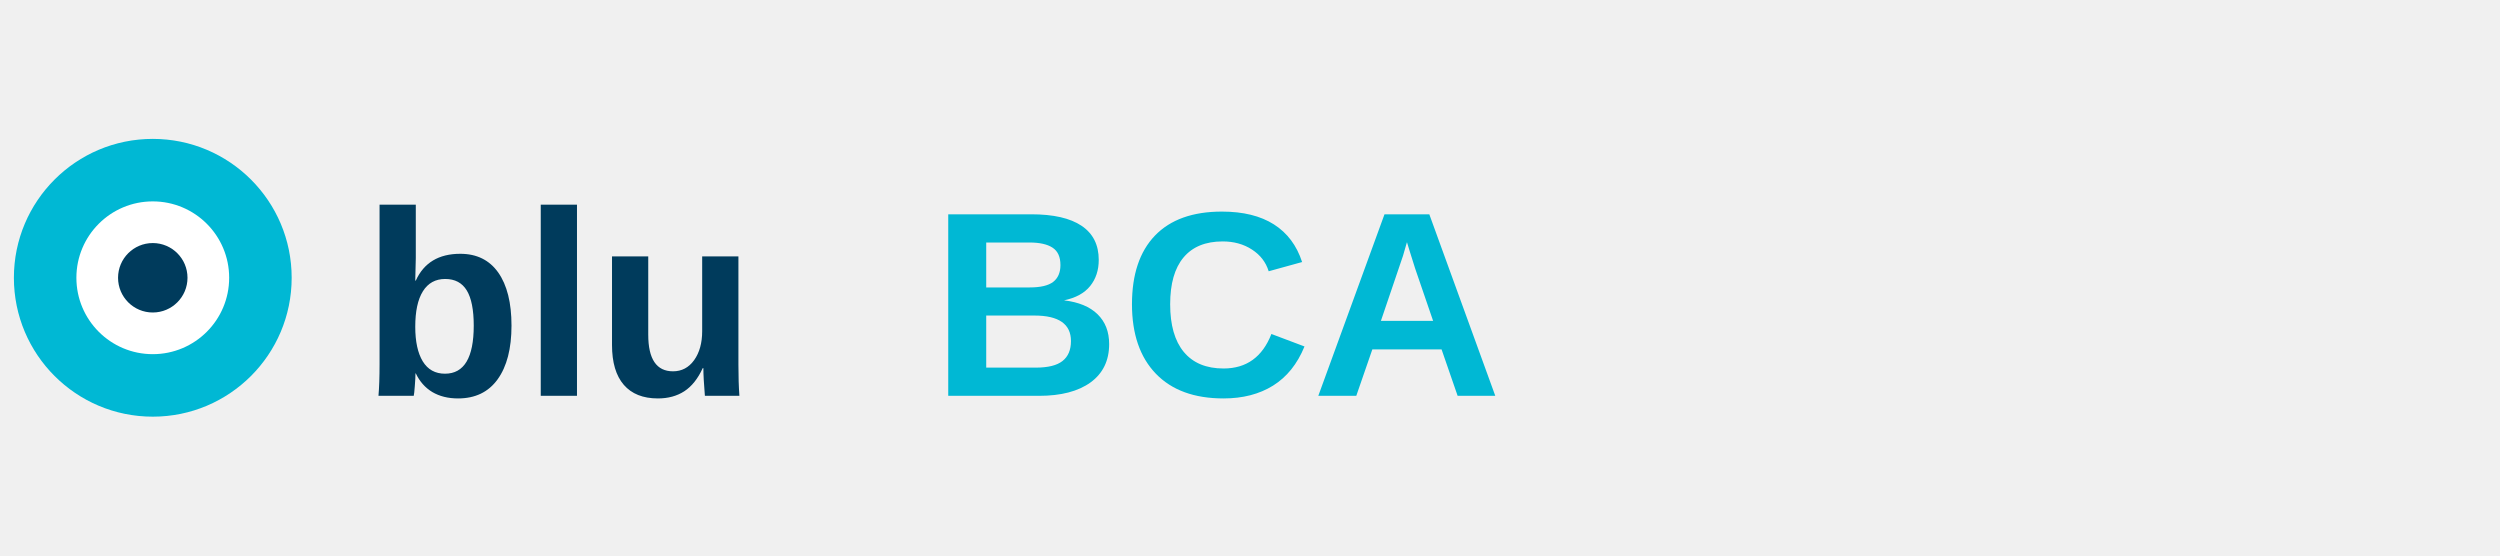
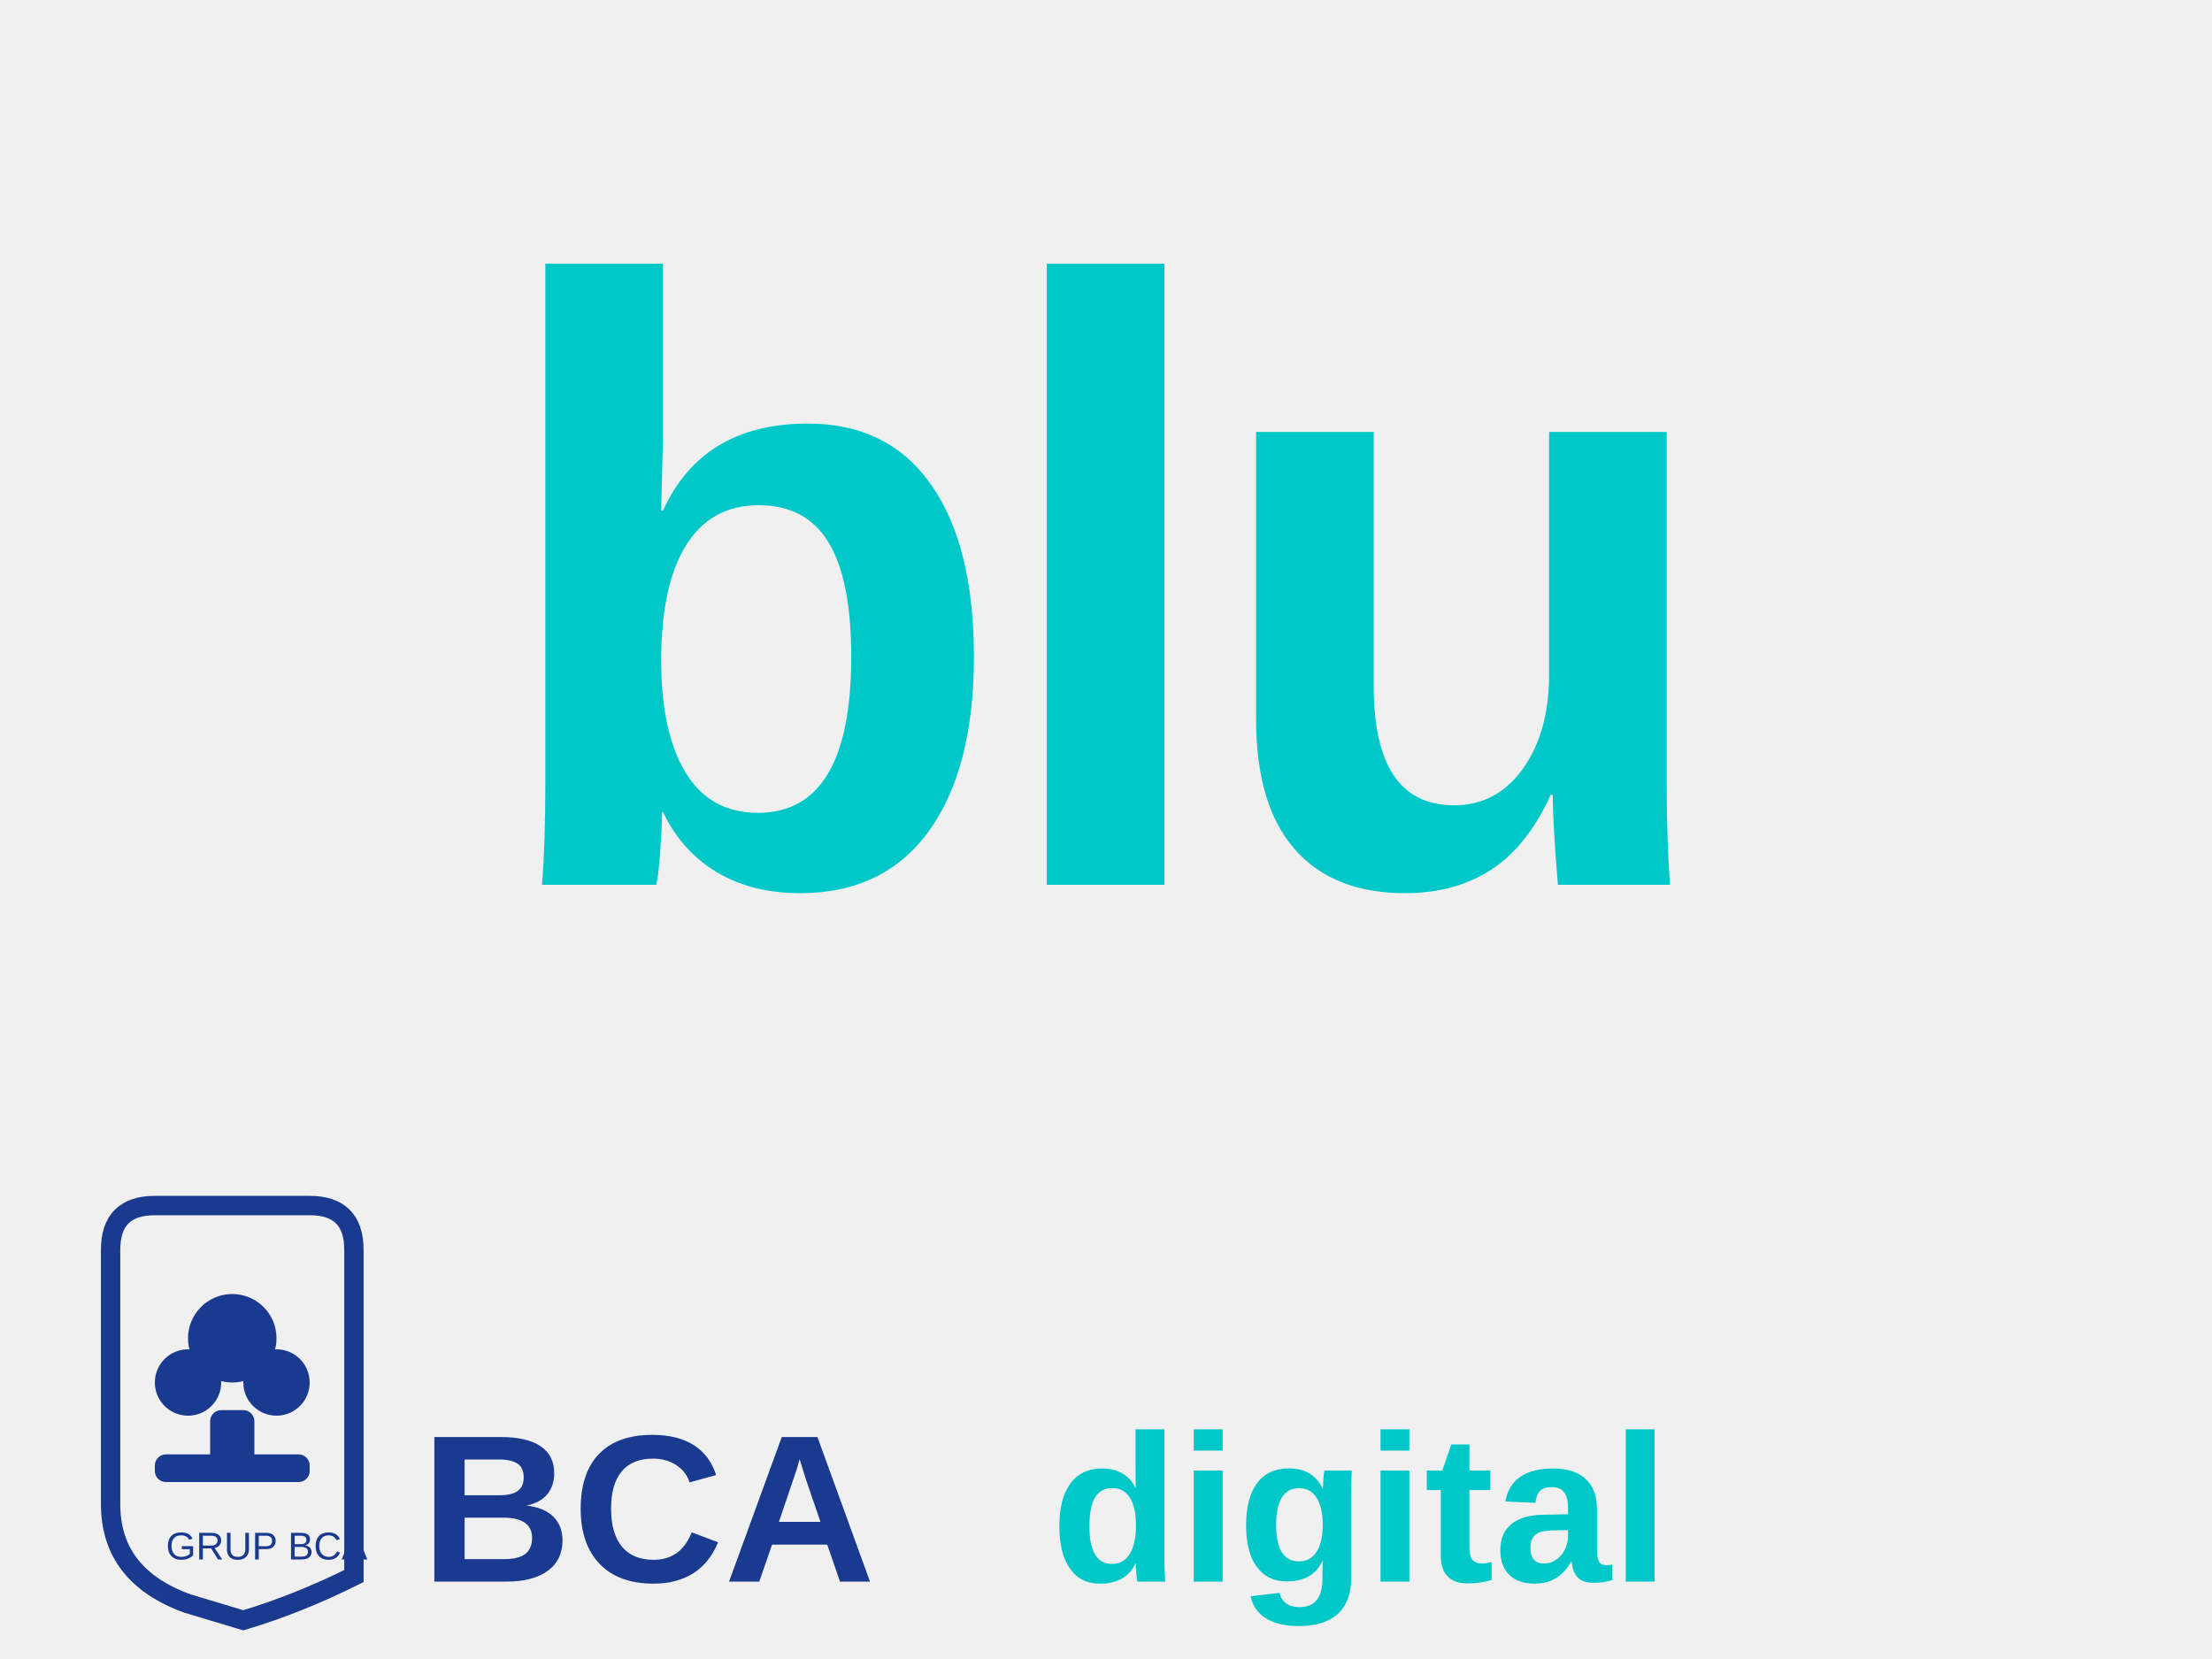
- <svg xmlns="http://www.w3.org/2000/svg" viewBox="0 0 360 80">
-   <defs>
-     <style>
-       .blu-word { font-family: Arial Black, Arial, sans-serif; font-weight: 900; font-size: 38px; }
-       .blu-dot { }
-     </style>
-   </defs>
-   <circle cx="22" cy="40" r="20" fill="#00B8D4" />
-   <circle cx="22" cy="40" r="11" fill="#FFFFFF" />
-   <circle cx="22" cy="40" r="5" fill="#003B5C" />
-   <text x="52" y="57" class="blu-word" fill="#003B5C">blu</text>
-   <text x="134" y="57" class="blu-word" fill="#00B8D4">BCA</text>
+ <svg xmlns="http://www.w3.org/2000/svg" viewBox="0 0 400 300">
+   <text x="200" y="160" font-family="Arial Rounded MT Bold,Arial Black,Arial,sans-serif" font-size="155" font-weight="900" fill="#00C8C8" text-anchor="middle" letter-spacing="-4">blu</text>
+   <path d="M28,218 L28,218 Q20,218 20,226 L20,272 Q20,285 34,290 L44,293 Q54,290 64,285 L64,226 Q64,218 56,218 Z" fill="none" stroke="#1A3A8F" stroke-width="3.5" />
+   <circle cx="42" cy="242" r="8" fill="#1A3A8F" />
+   <circle cx="34" cy="250" r="6" fill="#1A3A8F" />
+   <circle cx="50" cy="250" r="6" fill="#1A3A8F" />
+   <rect x="38" y="255" width="8" height="12" rx="2" fill="#1A3A8F" />
+   <rect x="28" y="263" width="28" height="5" rx="2" fill="#1A3A8F" />
+   <text x="30" y="282" font-family="Arial,sans-serif" font-size="7" fill="#1A3A8F">GRUP BCA</text>
+   <text x="76" y="286" font-family="Arial Black,Arial,sans-serif" font-size="38" font-weight="900" fill="#1A3A8F">BCA</text>
+   <text x="190" y="286" font-family="Arial,Helvetica,sans-serif" font-size="38" font-weight="700" fill="#00C8C8">digital</text>
</svg>
